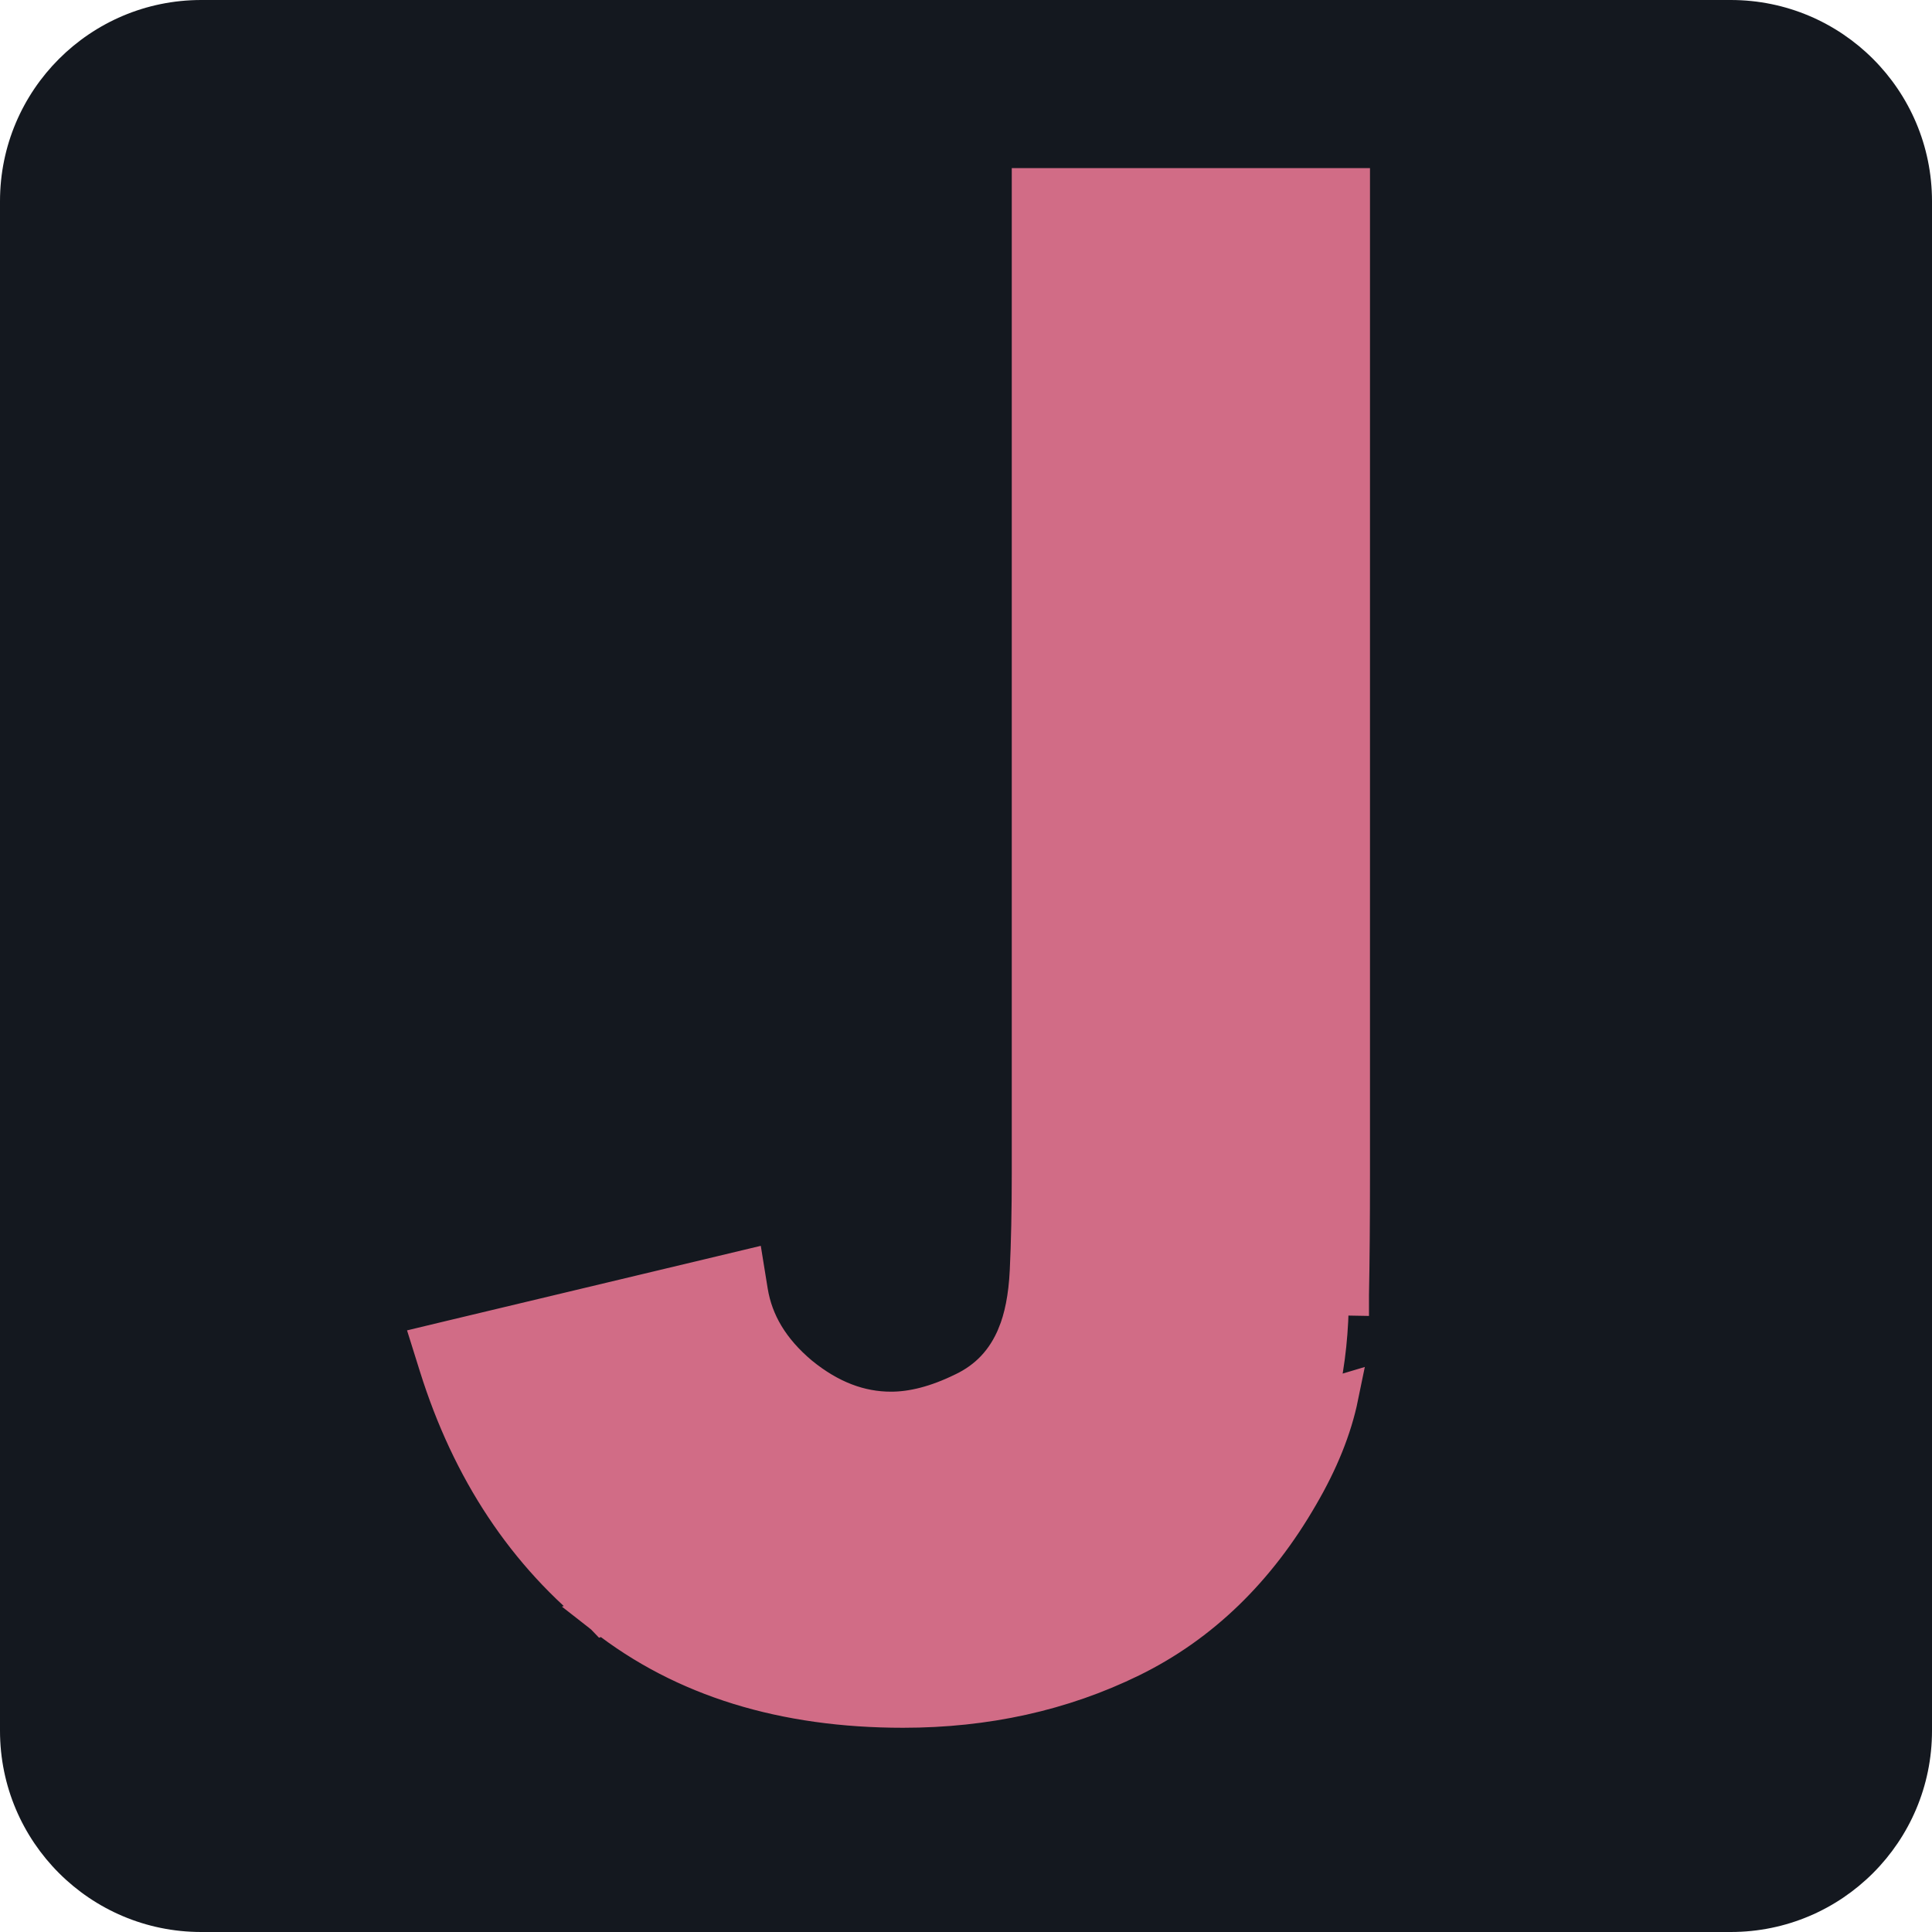
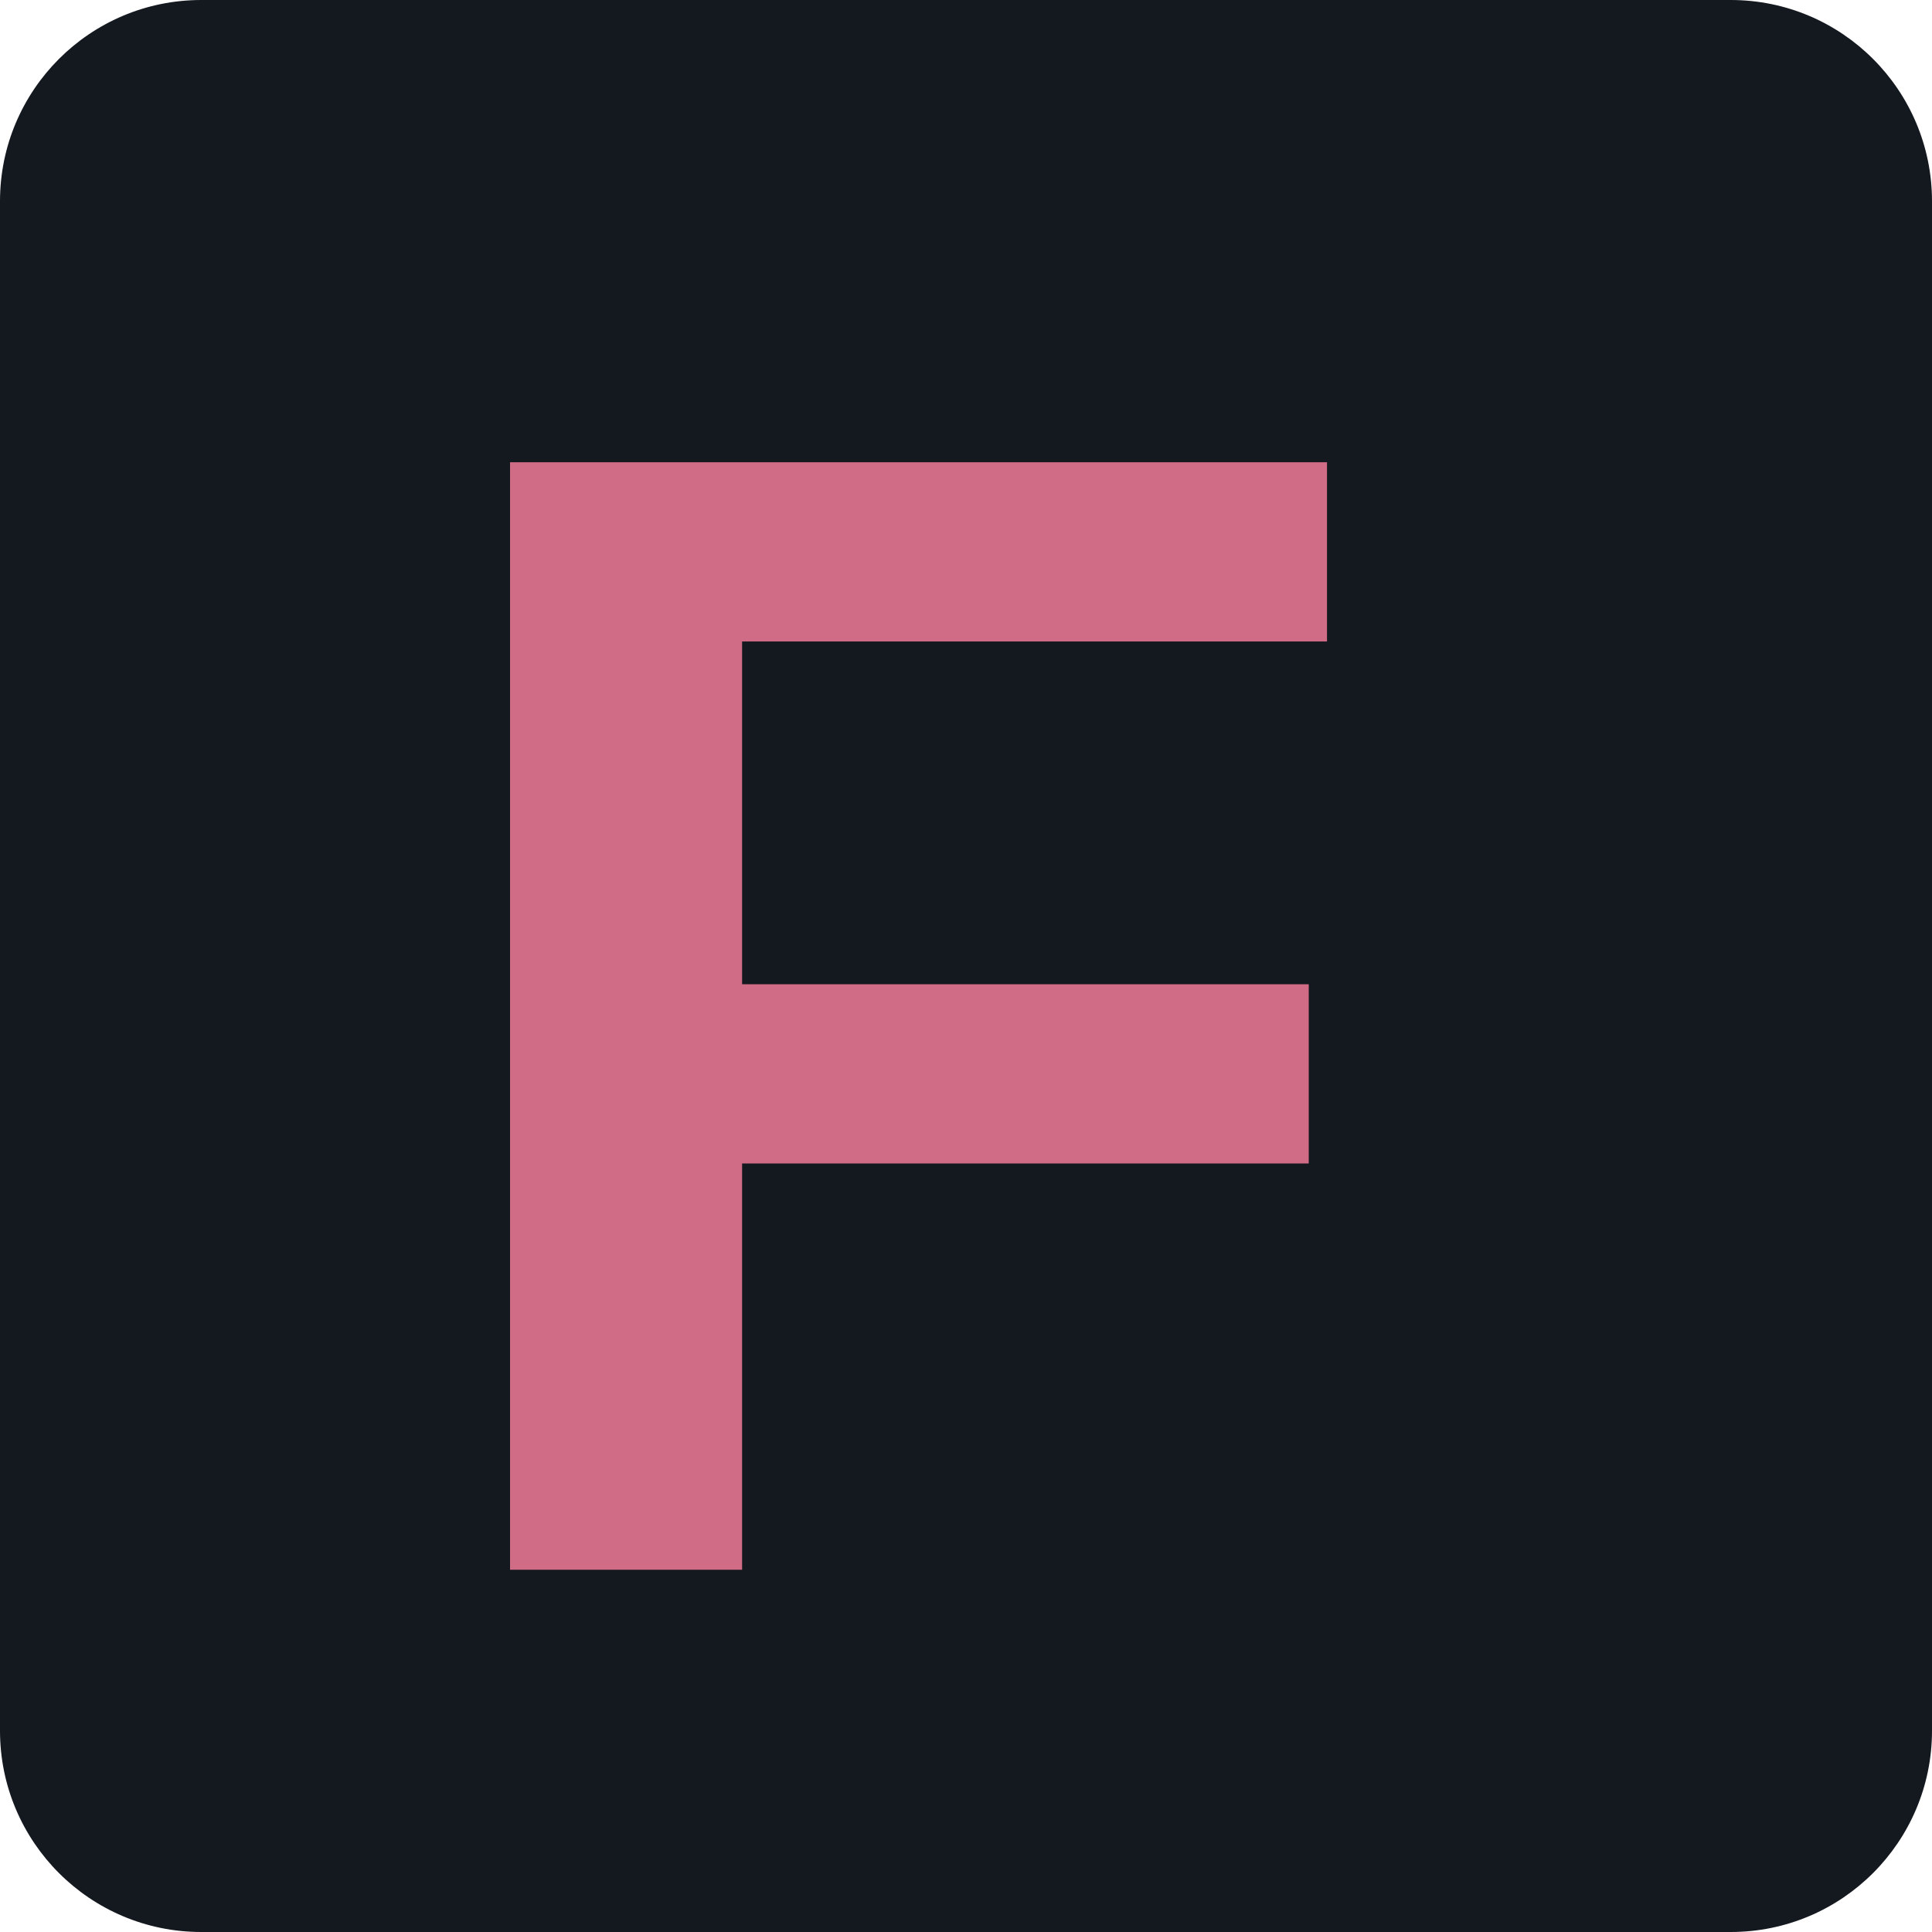
<svg xmlns="http://www.w3.org/2000/svg" width="48" height="48" viewBox="0 0 48 48" fill="none">
  <rect width="48" height="48" rx="5" fill="#14181F" />
-   <path d="M15.028 40.119L15.026 40.117C13.089 38.582 11.72 36.51 10.91 33.925L10.75 33.414L11.271 33.289L17.971 31.689L18.494 31.564L18.58 32.095C18.708 32.875 19.118 33.572 19.855 34.19C20.596 34.794 21.353 35.076 22.137 35.076C22.677 35.076 23.277 34.926 23.942 34.601L23.947 34.599L23.947 34.599C24.566 34.304 25.004 33.84 25.275 33.185L25.275 33.184C25.447 32.769 25.556 32.238 25.587 31.577C25.62 30.887 25.637 30.087 25.637 29.176V5.176V4.676H26.137H33.037H33.537V5.176V29.176C33.537 30.326 33.529 31.328 33.512 32.181C33.512 32.182 33.512 32.184 33.512 32.185L33.012 32.176C33.012 33.026 32.929 33.826 32.762 34.576L15.028 40.119ZM15.028 40.119C17 41.668 19.482 42.426 22.437 42.426C24.489 42.426 26.374 42.011 28.082 41.175C29.815 40.326 31.21 38.968 32.27 37.126C32.756 36.292 33.088 35.476 33.251 34.68L15.028 40.119Z" fill="#D16C86" stroke="#D16C86" />
+   <text x="10" y="39" fill="#D16C86" font-size="40" font-family="Arial" font-weight="bold">F</text>
</svg>
